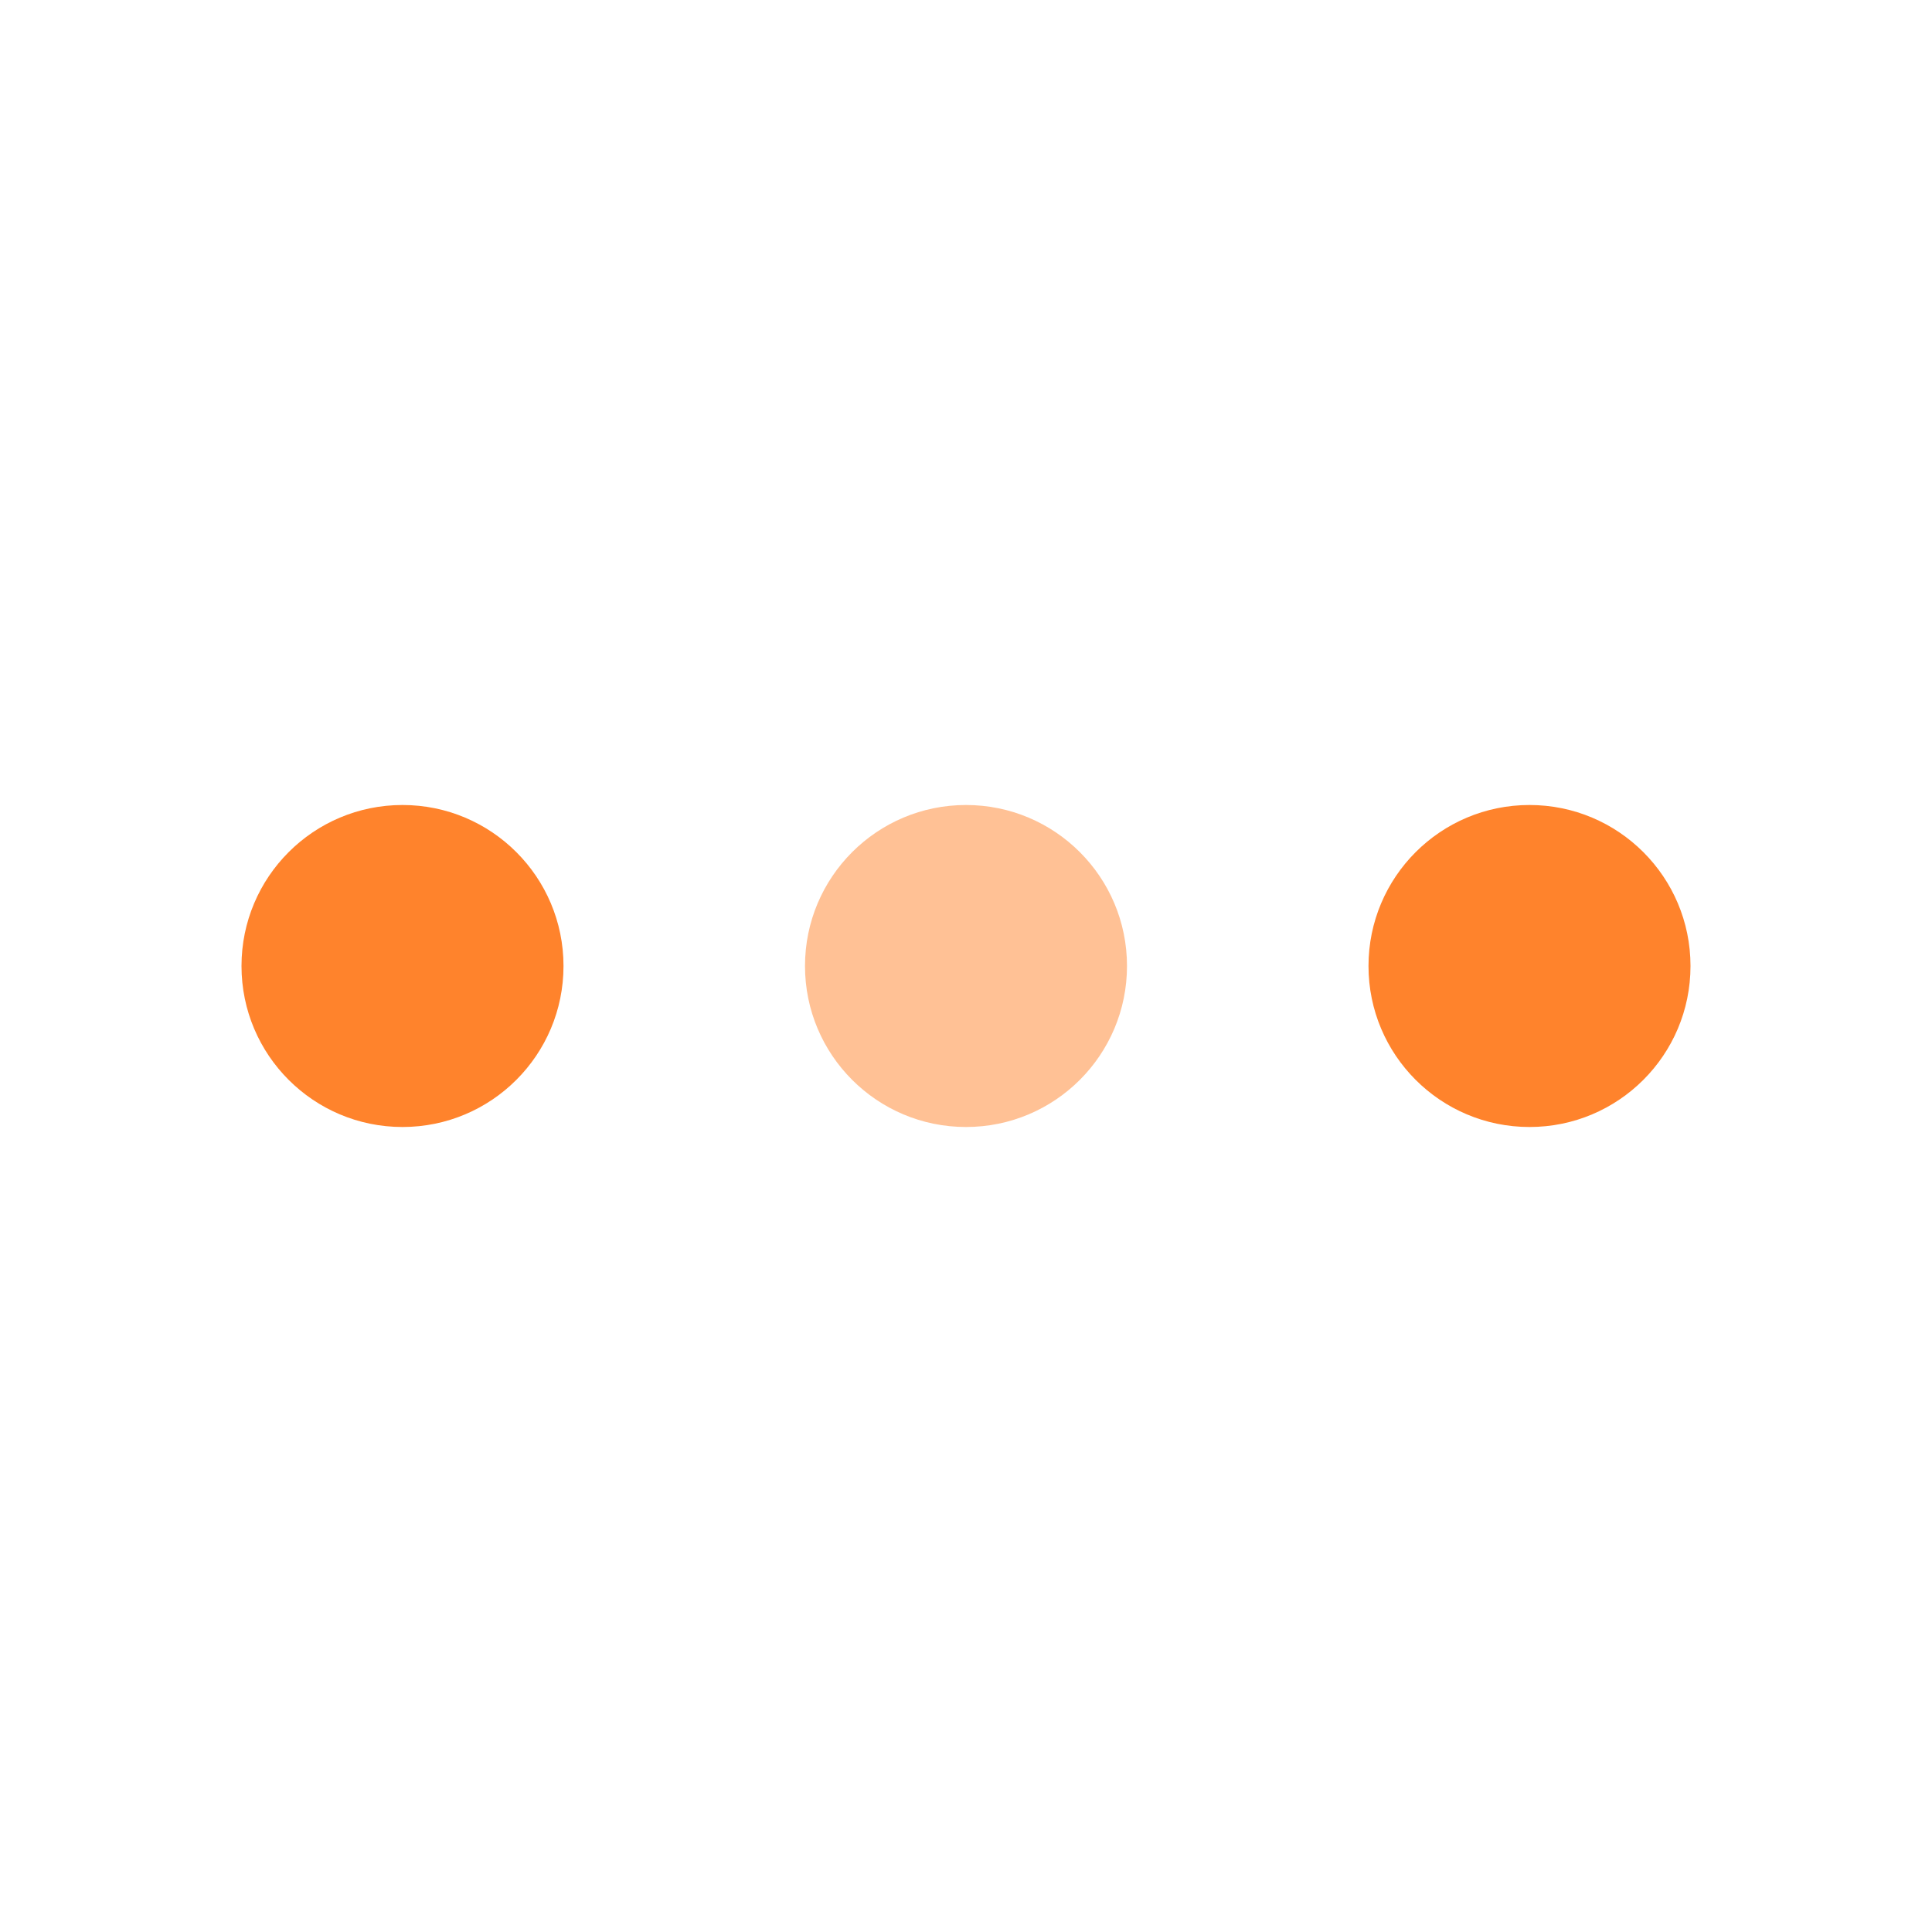
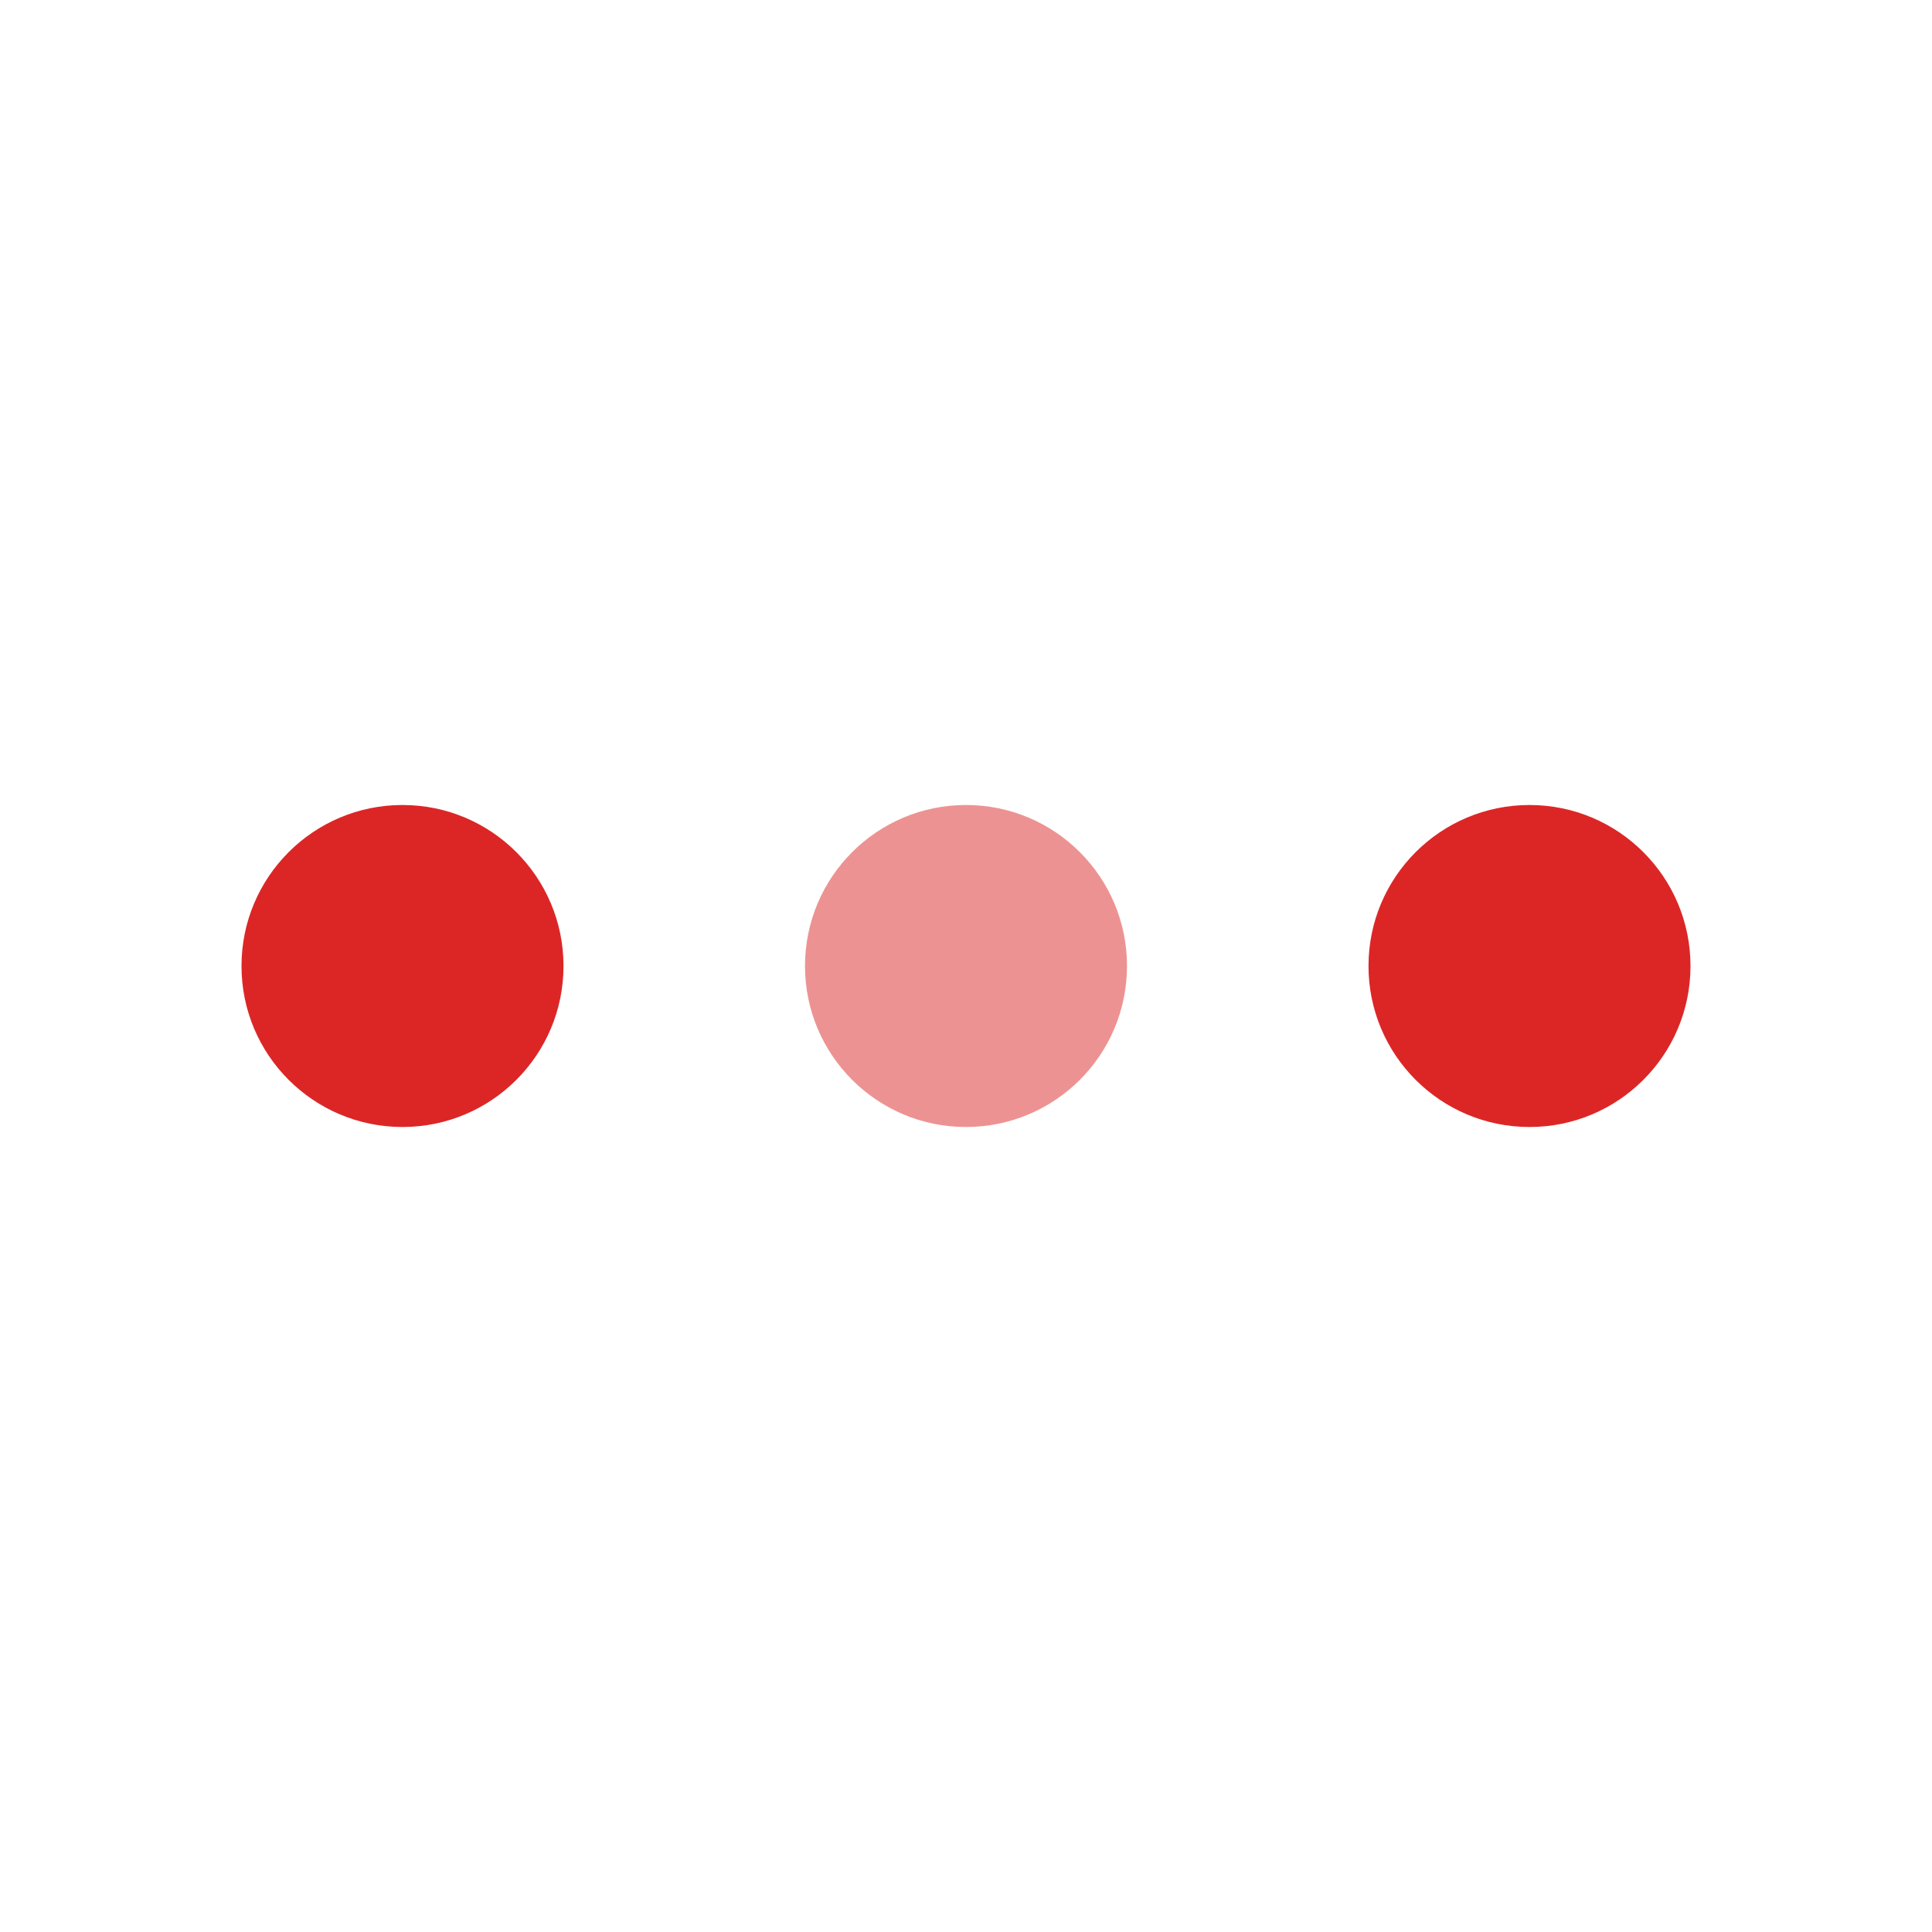
<svg xmlns="http://www.w3.org/2000/svg" width="800px" height="800px" viewBox="0 0 24 24" fill="none">
-   <path d="M7 12C7 13.105 6.105 14 5 14C3.895 14 3 13.105 3 12C3 10.895 3.895 10 5 10C6.105 10 7 10.895 7 12Z" fill="#ff832c" />
-   <path d="M21 12C21 13.105 20.105 14 19 14C17.895 14 17 13.105 17 12C17 10.895 17.895 10 19 10C20.105 10 21 10.895 21 12Z" fill="#ff832c" />
-   <path opacity="0.5" d="M14 12C14 13.105 13.105 14 12 14C10.895 14 10 13.105 10 12C10 10.895 10.895 10 12 10C13.105 10 14 10.895 14 12Z" fill="#ff832c" />
+   <path d="M7 12C7 13.105 6.105 14 5 14C3.895 14 3 13.105 3 12C3 10.895 3.895 10 5 10C6.105 10 7 10.895 7 12Z" fill="#dc2626" />
+   <path d="M21 12C21 13.105 20.105 14 19 14C17.895 14 17 13.105 17 12C17 10.895 17.895 10 19 10C20.105 10 21 10.895 21 12Z" fill="#dc2626" />
+   <path opacity="0.5" d="M14 12C14 13.105 13.105 14 12 14C10.895 14 10 13.105 10 12C10 10.895 10.895 10 12 10C13.105 10 14 10.895 14 12Z" fill="#dc2626" />
</svg>
